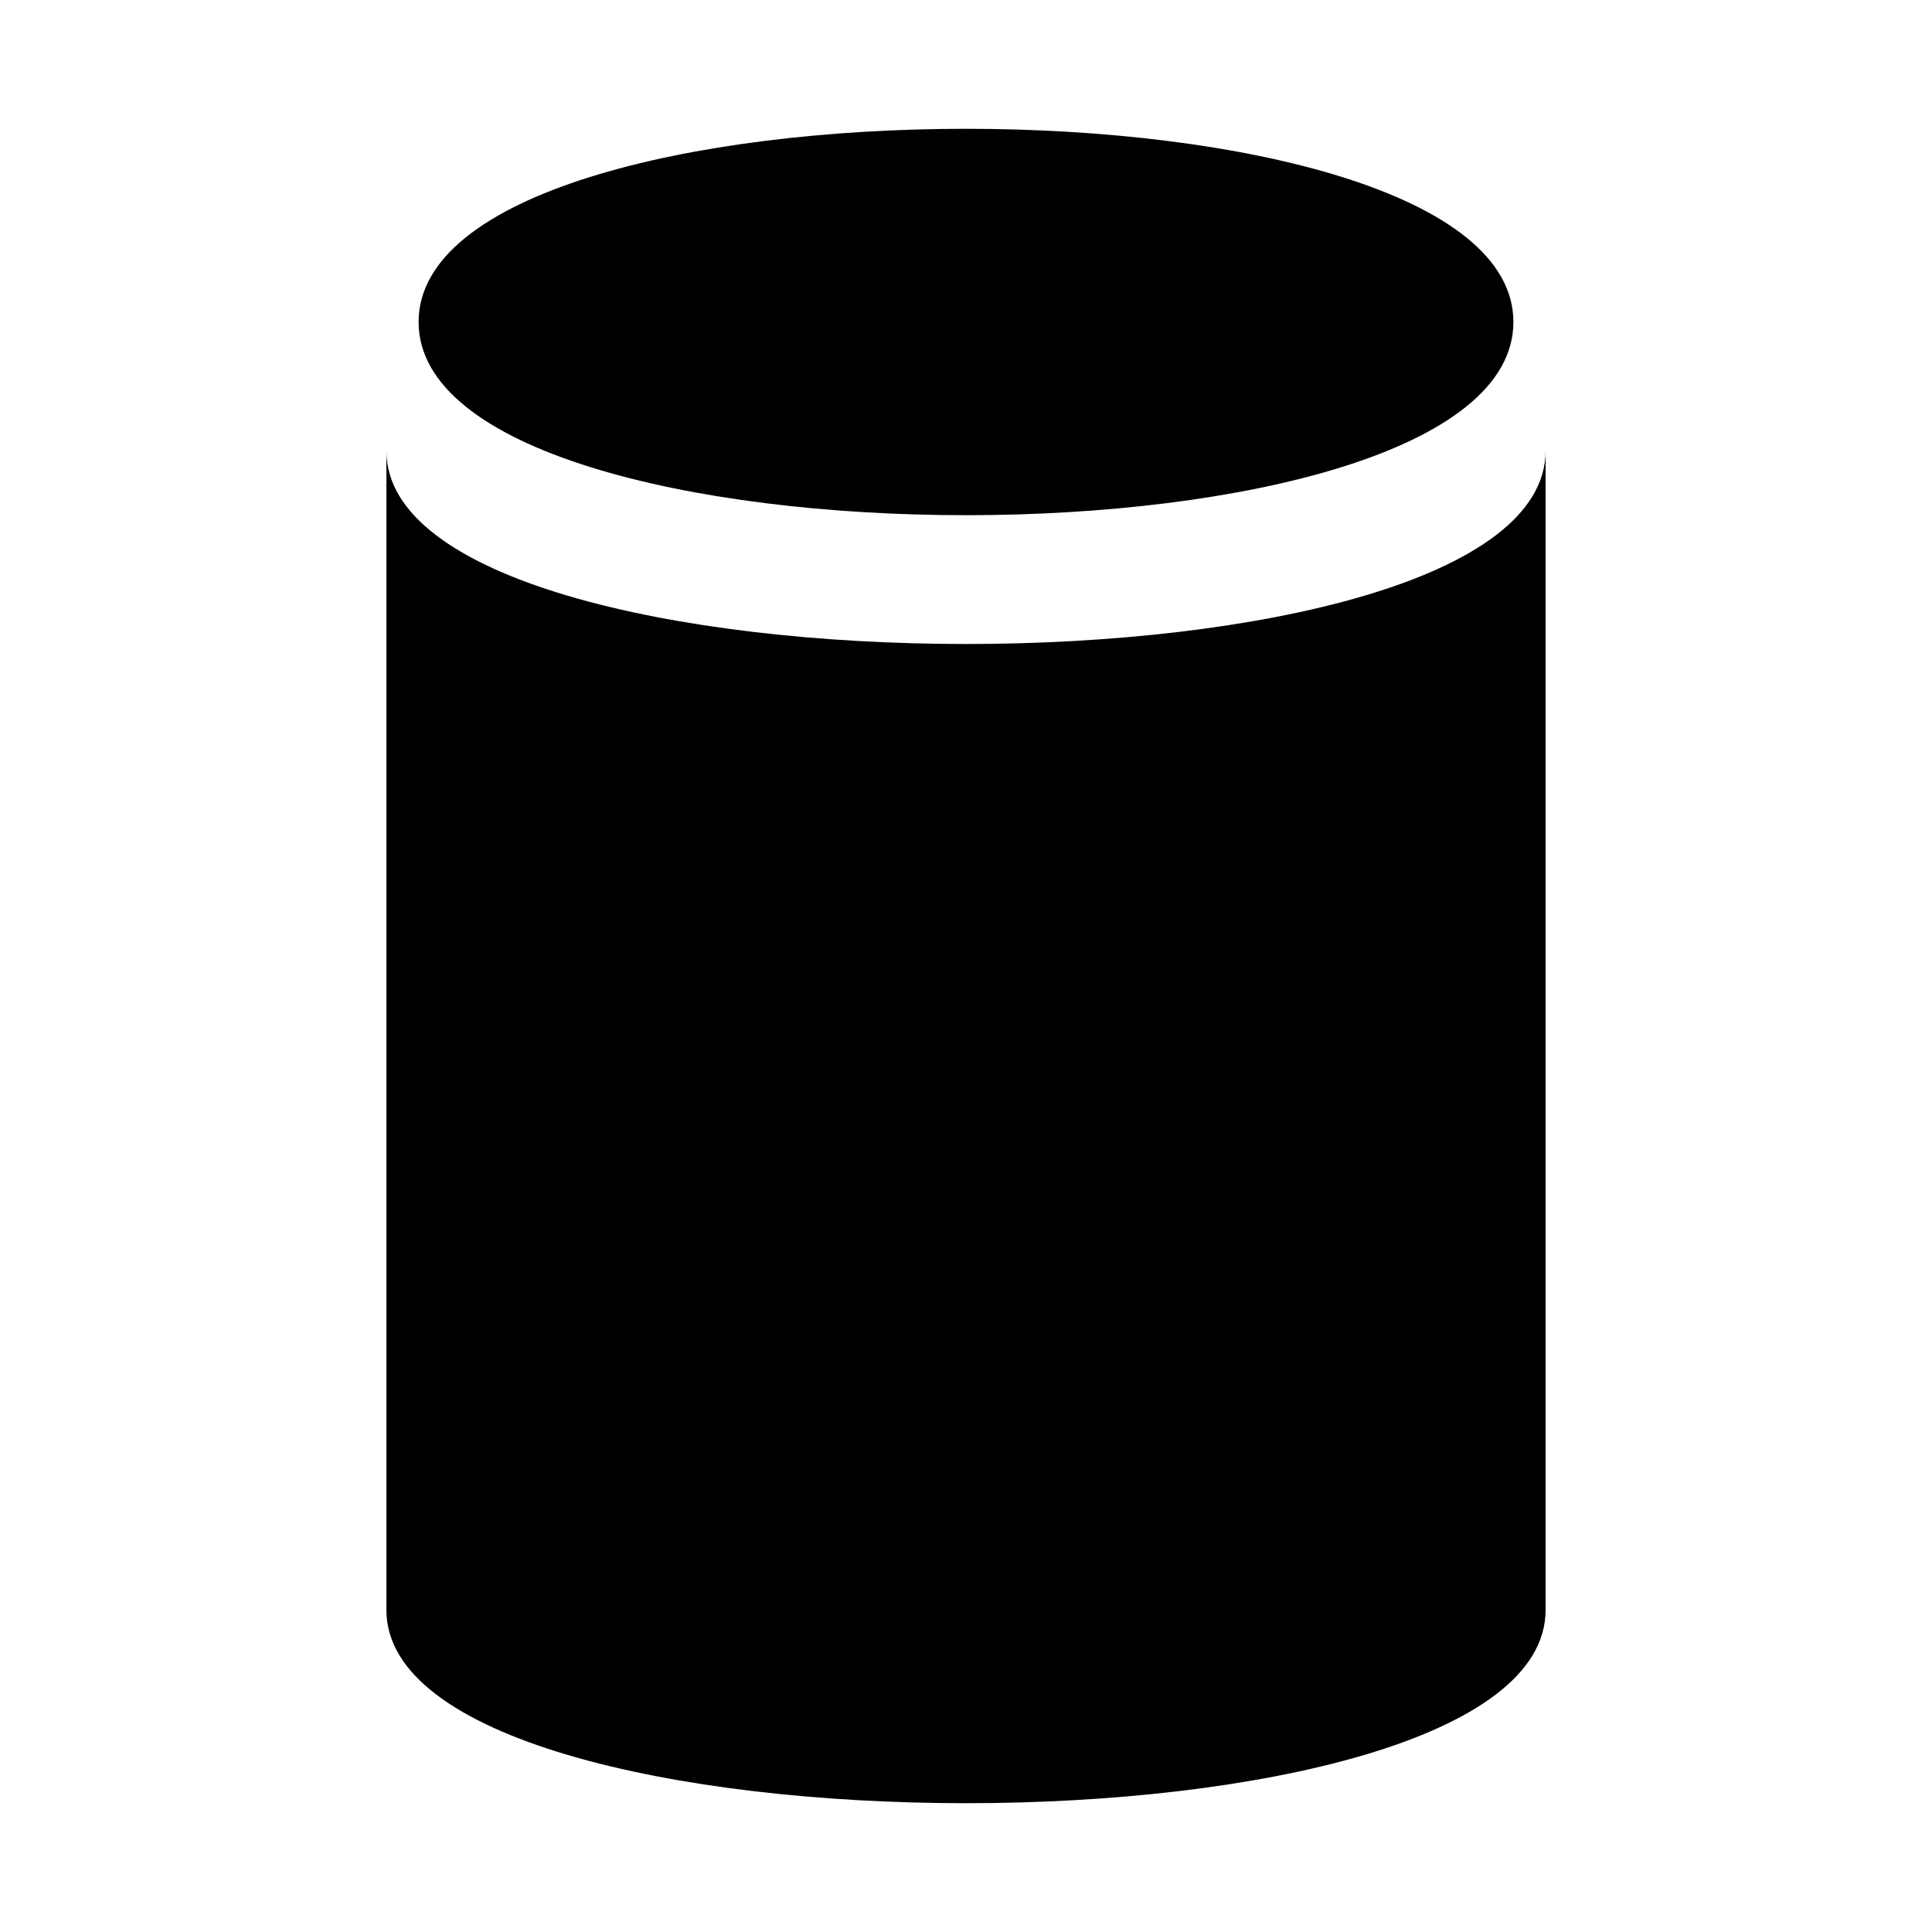
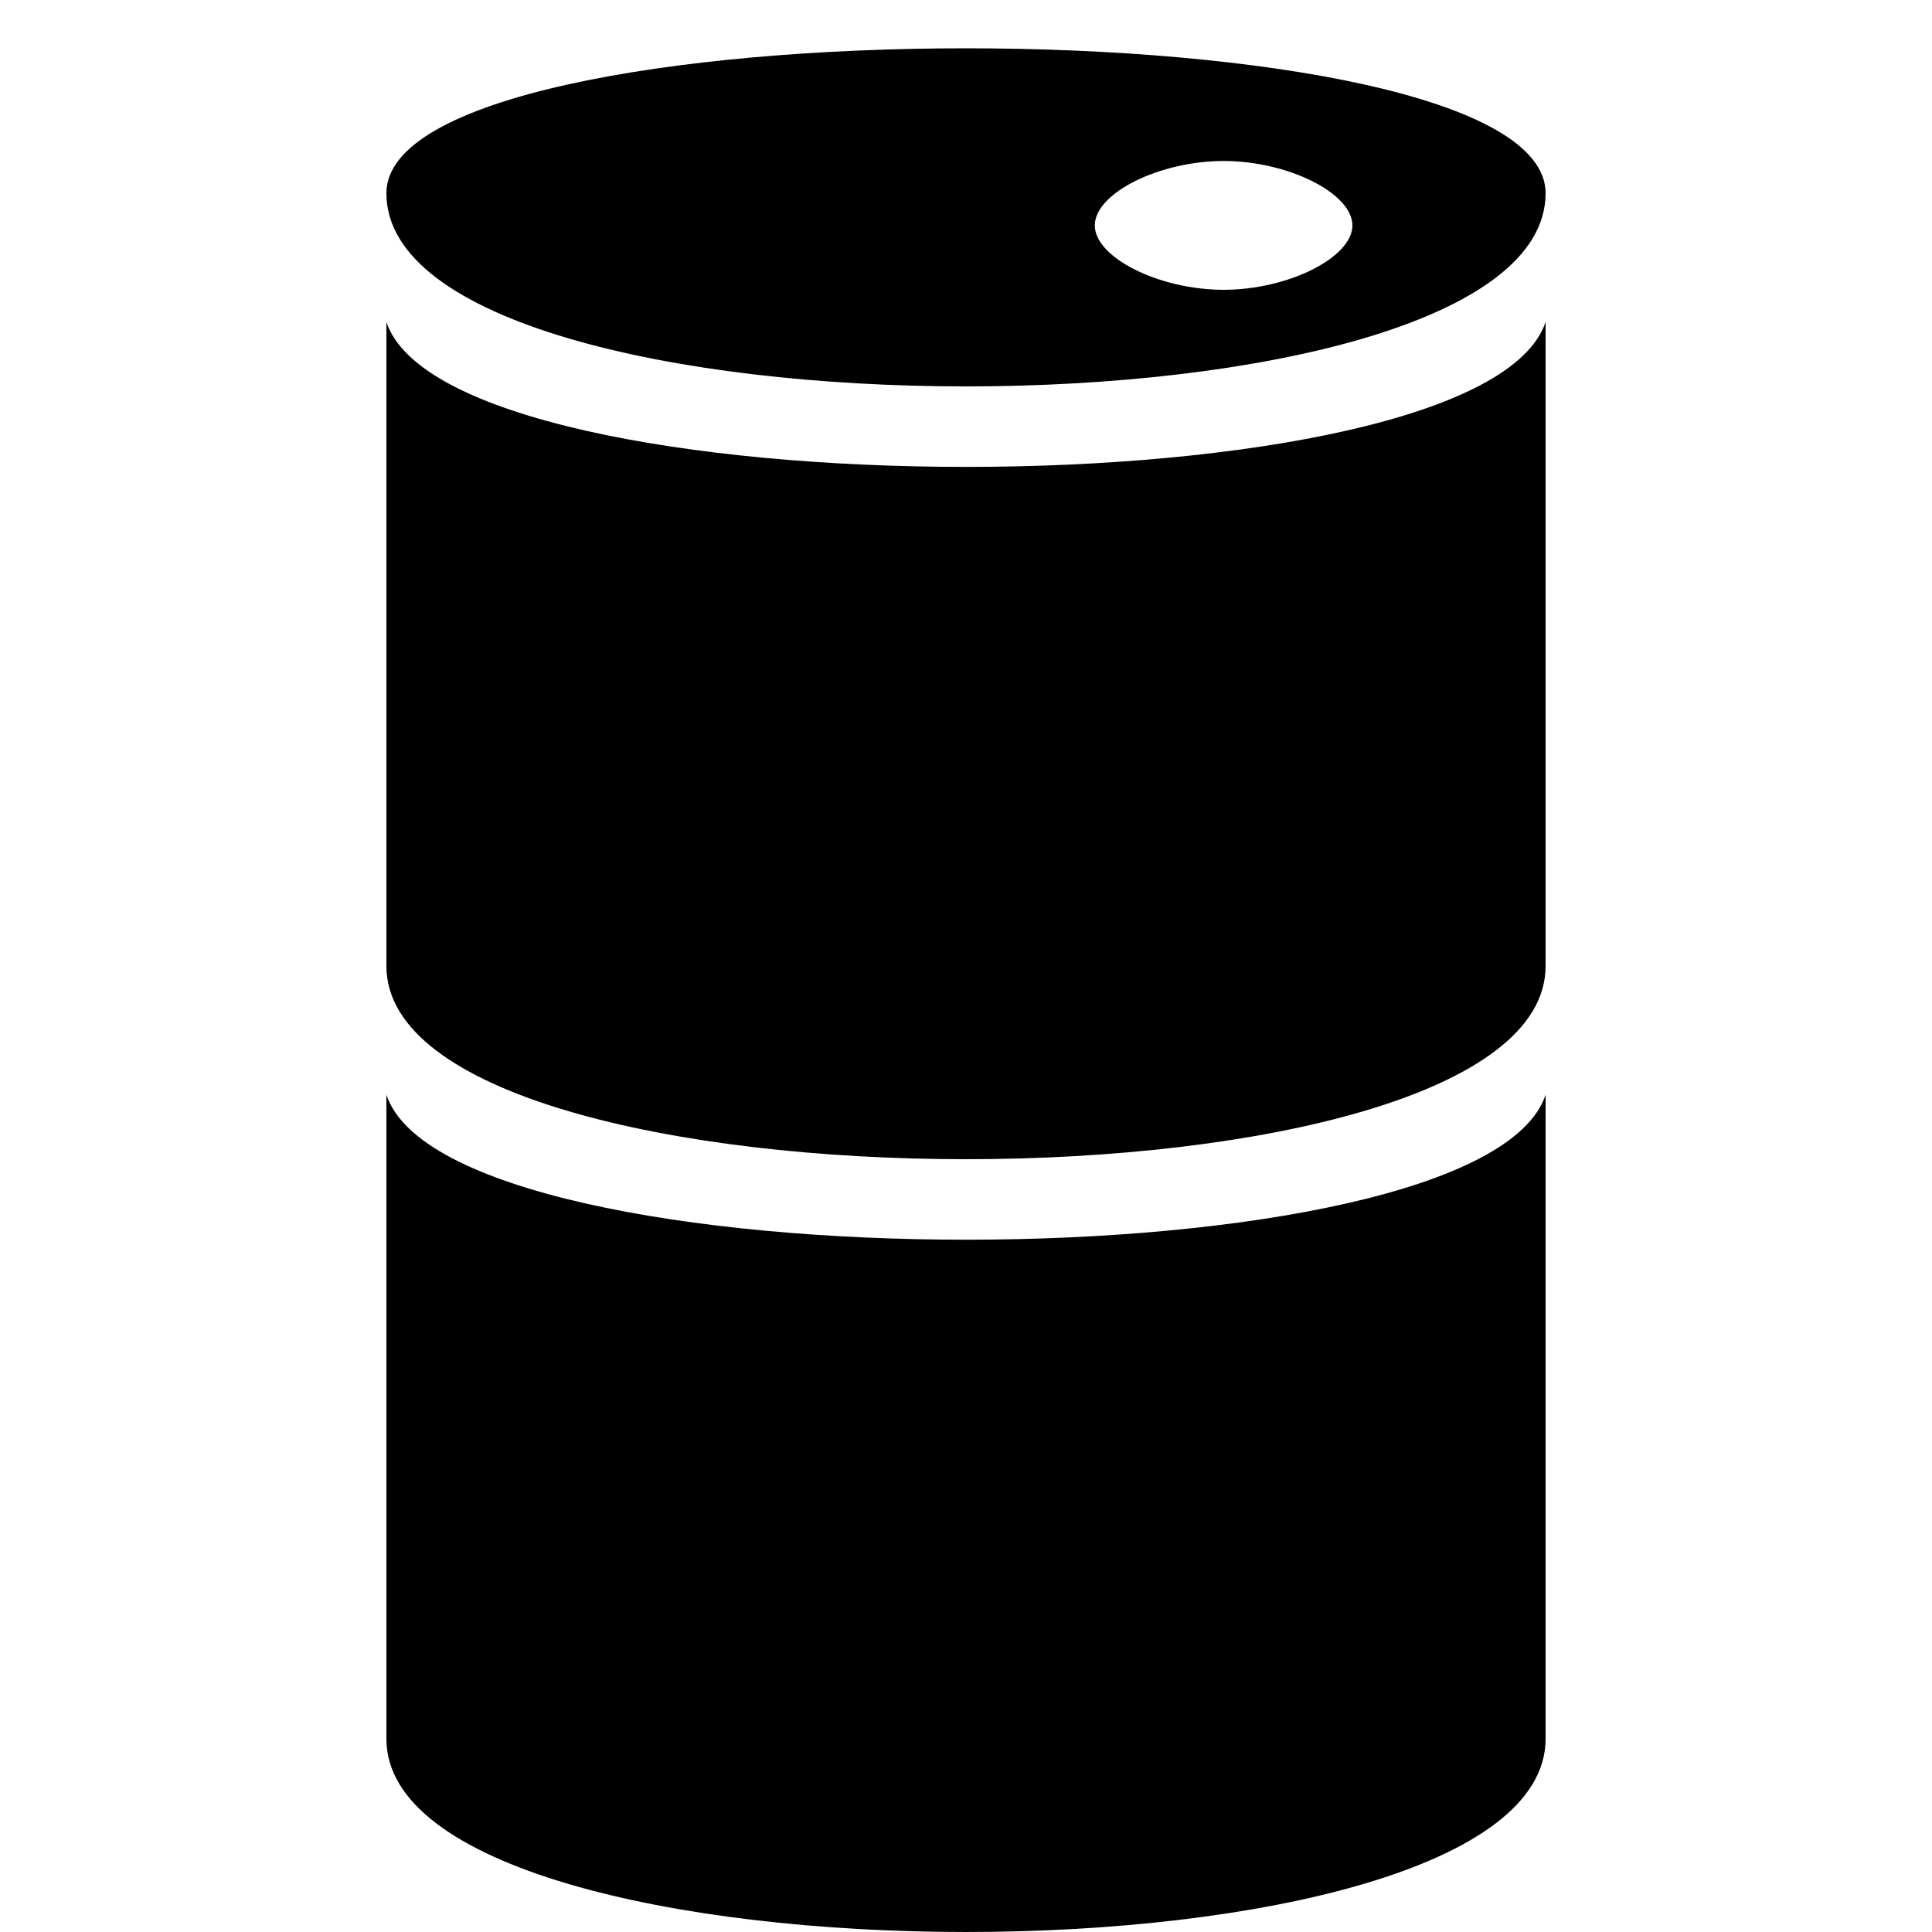
<svg xmlns="http://www.w3.org/2000/svg" version="1.1" x="0" y="0" width="15" height="15" viewBox="0 0 15 15">
-   <path d="M3,3.5 C3,5.5 12,5.5 12,3.5 C12,1.5 12,11.5 12,12.5 C12,14.5 3,14.5 3,12.5 C3,11.5 3,1.5 3,3.5 z M3.25,2.5 C3.25,4.5 11.75,4.5 11.75,2.5 C11.75,0.5 3.25,0.5 3.25,2.5 z" />
+   <path d="M3,2.5 C3.5,4 11.5,4 12,2.5 C12,2.5 12,7.5 12,7.5 C12,9.5 3,9.5 3,7.5 C3,7.5 3,2.5 3,2.5 z M9.5,1.25 C10,1.25 10.5,1.5 10.5,1.75 C10.5,2 10,2.25 9.5,2.25 C9,2.25 8.5,2 8.5,1.75 C8.5,1.5 9,1.25 9.5,1.25 z M12,1.5 C12,0 3,0 3,1.5 C3,3.5 12,3.5 12,1.5 z M3,8.5 C3.5,10 11.5,10 12,8.5 C12,8.5 12,13.5 12,13.5 C12,15.5 3,15.5 3,13.5 C3,13.5 3,8.5 3,8.5 z" />
</svg>
